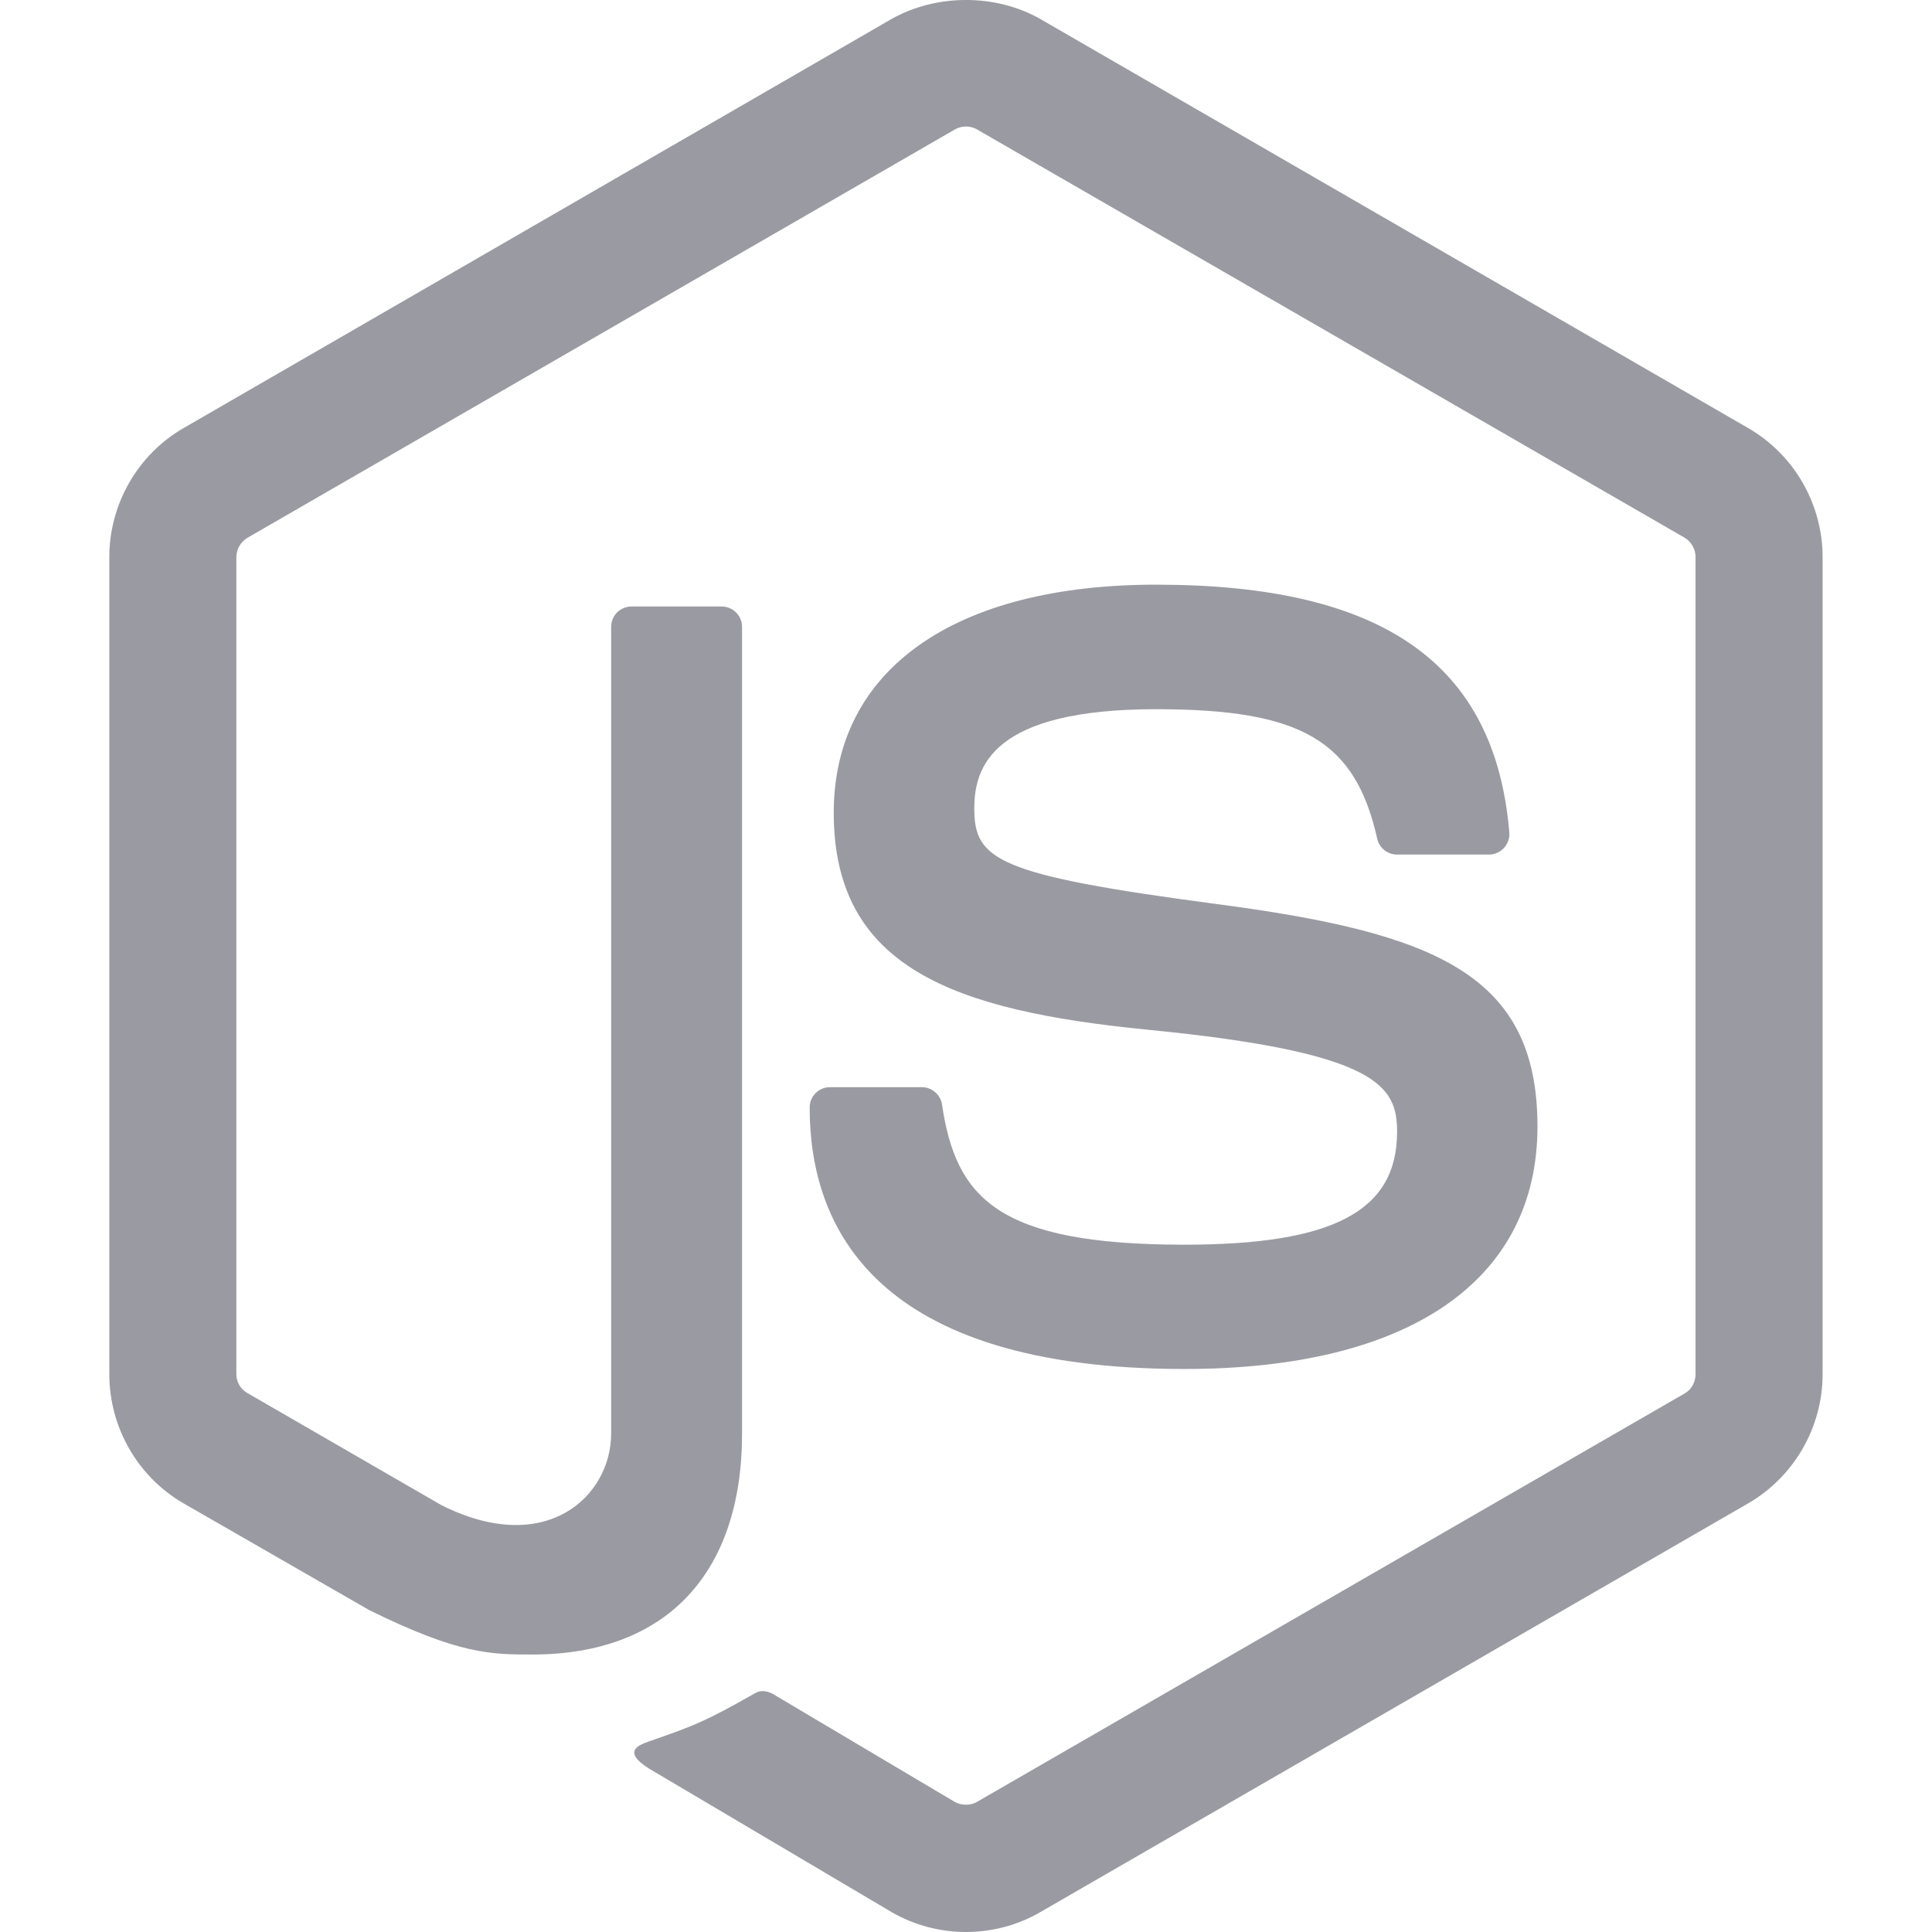
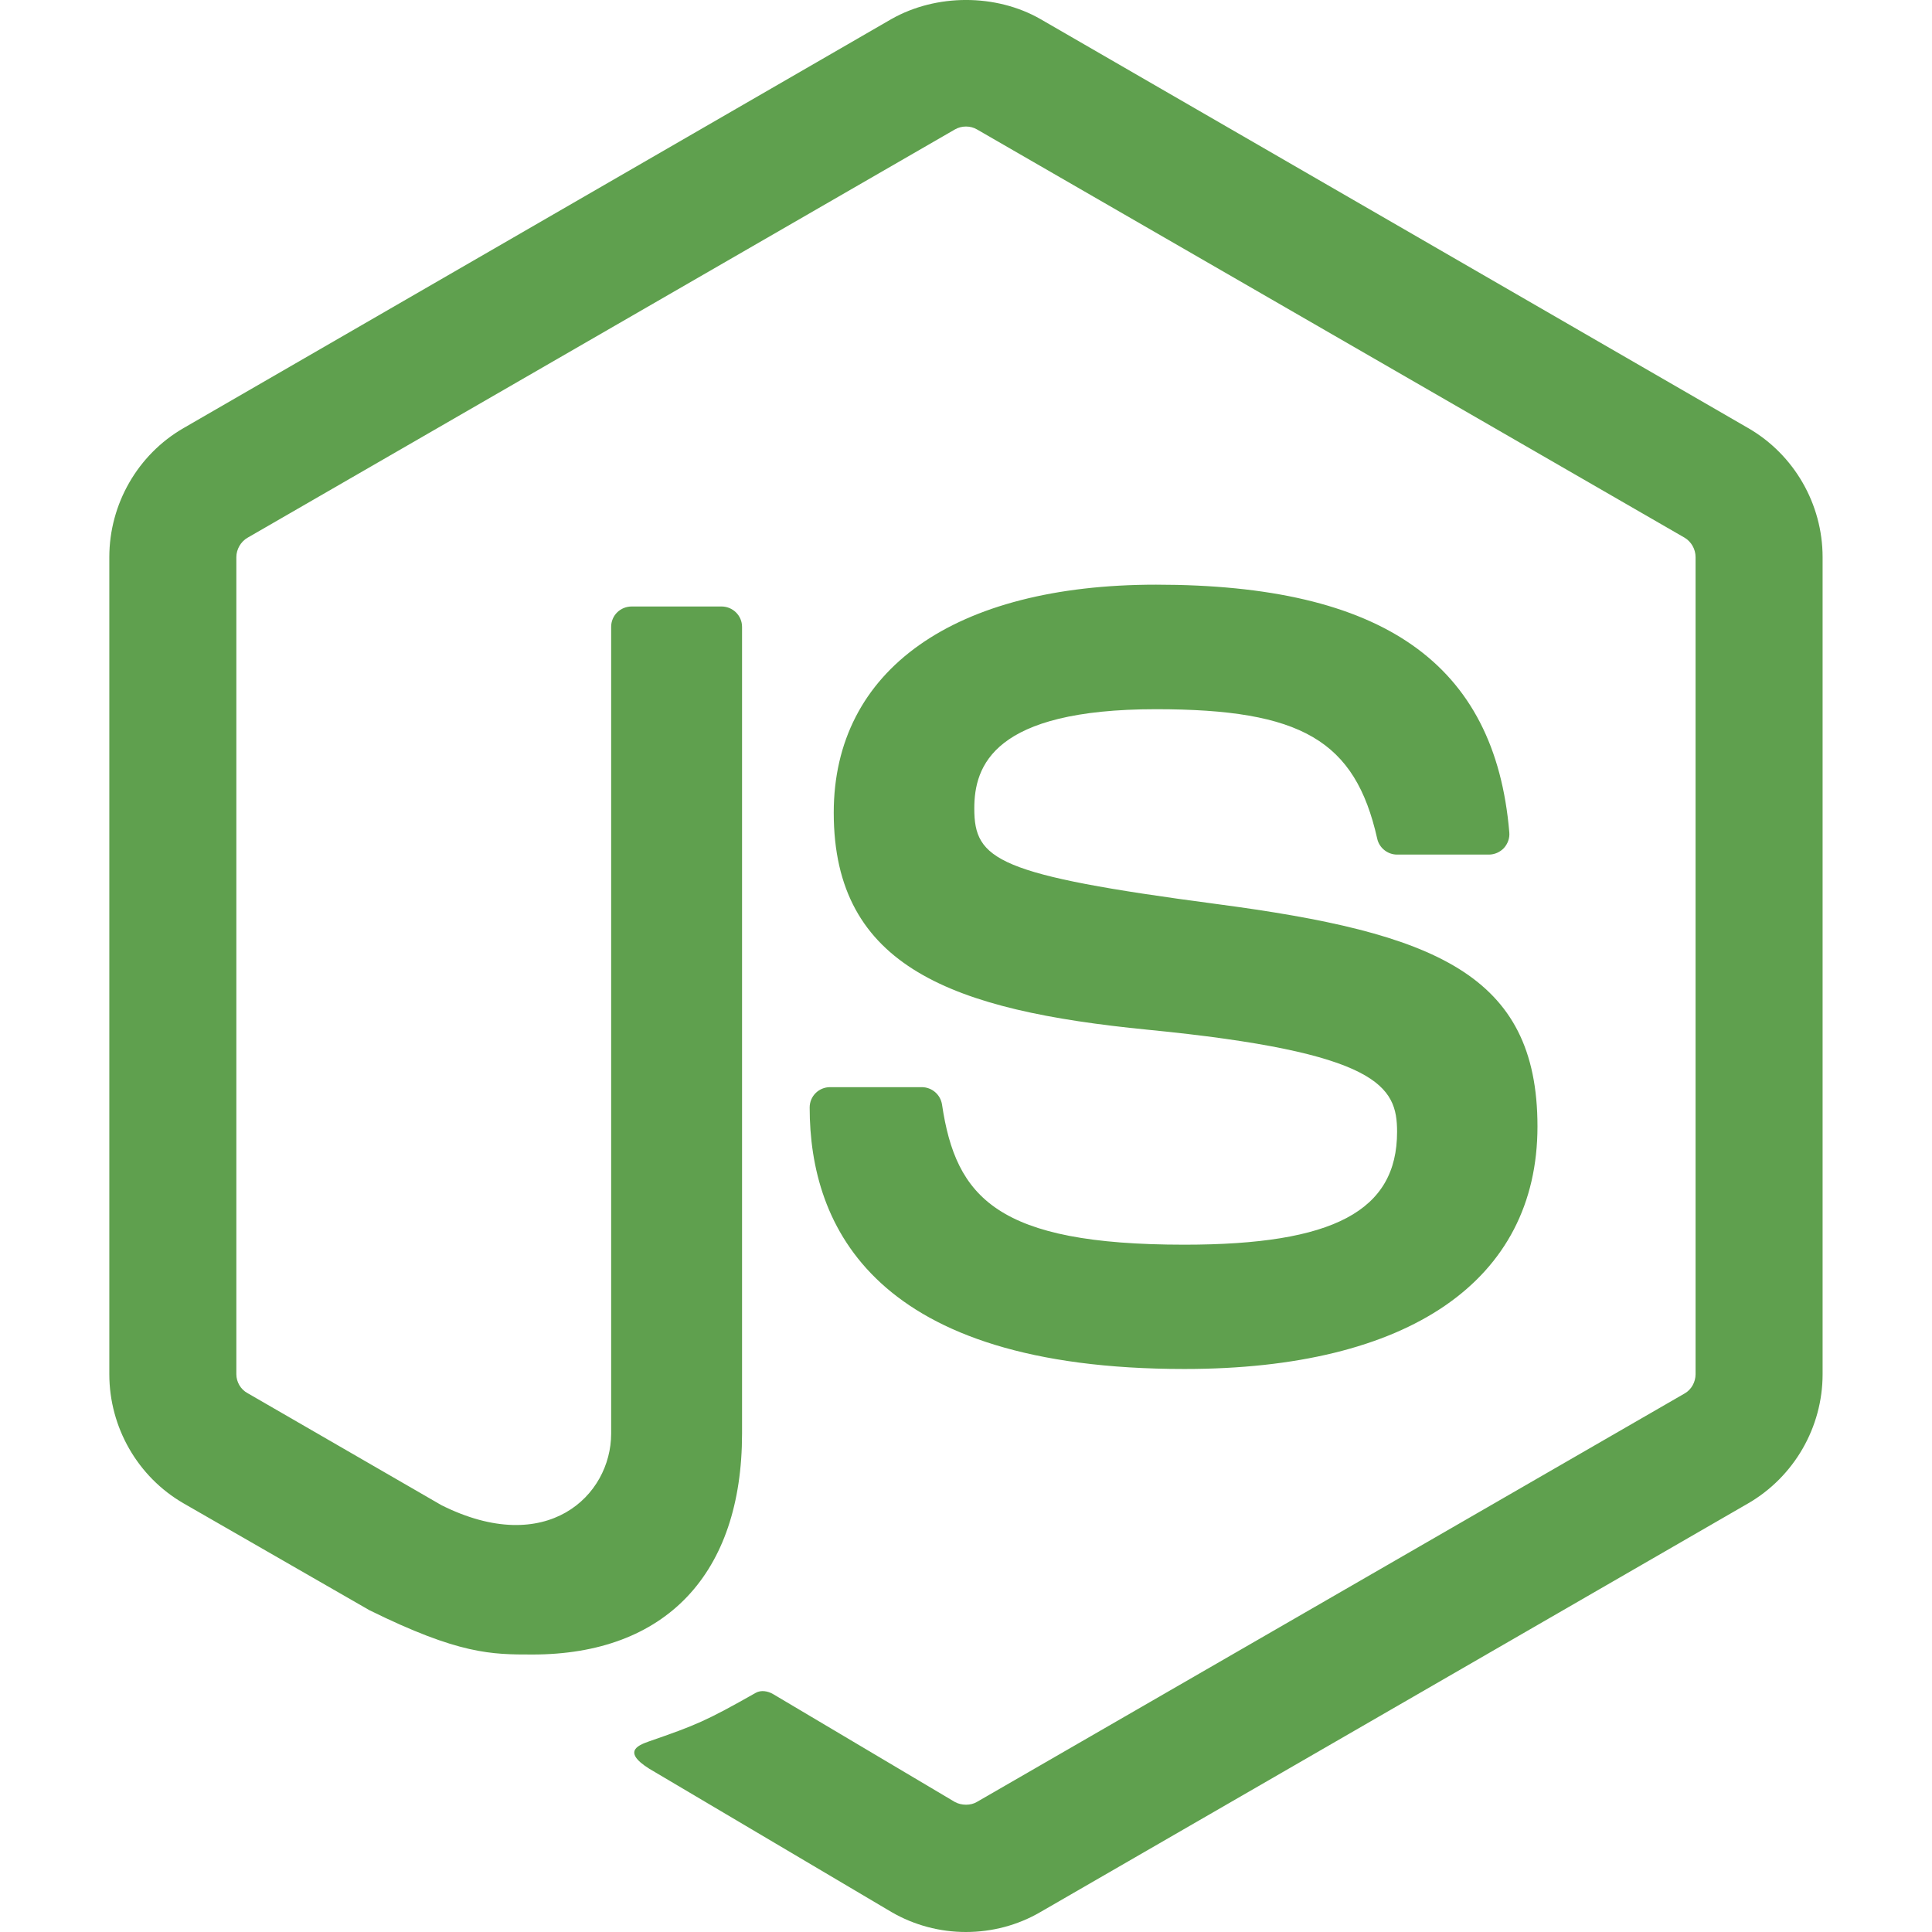
- <svg xmlns="http://www.w3.org/2000/svg" fill="#9a9aa2" role="img" viewBox="0 0 24 24">
+ <svg xmlns="http://www.w3.org/2000/svg" fill="#5FA04E" role="img" viewBox="0 0 24 24">
  <path d="M11.998,24c-0.321,0-0.641-0.084-0.922-0.247l-2.936-1.737c-0.438-0.245-0.224-0.332-0.08-0.383 c0.585-0.203,0.703-0.25,1.328-0.604c0.065-0.037,0.151-0.023,0.218,0.017l2.256,1.339c0.082,0.045,0.197,0.045,0.272,0l8.795-5.076 c0.082-0.047,0.134-0.141,0.134-0.238V6.921c0-0.099-0.053-0.192-0.137-0.242l-8.791-5.072c-0.081-0.047-0.189-0.047-0.271,0 L3.075,6.68C2.99,6.729,2.936,6.825,2.936,6.921v10.15c0,0.097,0.054,0.189,0.139,0.235l2.409,1.392 c1.307,0.654,2.108-0.116,2.108-0.89V7.787c0-0.142,0.114-0.253,0.256-0.253h1.115c0.139,0,0.255,0.112,0.255,0.253v10.021 c0,1.745-0.95,2.745-2.604,2.745c-0.508,0-0.909,0-2.026-0.551L2.28,18.675c-0.57-0.329-0.922-0.945-0.922-1.604V6.921 c0-0.659,0.353-1.275,0.922-1.603l8.795-5.082c0.557-0.315,1.296-0.315,1.848,0l8.794,5.082c0.57,0.329,0.924,0.944,0.924,1.603 v10.15c0,0.659-0.354,1.273-0.924,1.604l-8.794,5.078C12.643,23.916,12.324,24,11.998,24z M19.099,13.993 c0-1.9-1.284-2.406-3.987-2.763c-2.731-0.361-3.009-0.548-3.009-1.187c0-0.528,0.235-1.233,2.258-1.233 c1.807,0,2.473,0.389,2.747,1.607c0.024,0.115,0.129,0.199,0.247,0.199h1.141c0.071,0,0.138-0.031,0.186-0.081 c0.048-0.054,0.074-0.123,0.067-0.196c-0.177-2.098-1.571-3.076-4.388-3.076c-2.508,0-4.004,1.058-4.004,2.833 c0,1.925,1.488,2.457,3.895,2.695c2.88,0.282,3.103,0.703,3.103,1.269c0,0.983-0.789,1.402-2.642,1.402 c-2.327,0-2.839-0.584-3.011-1.742c-0.02-0.124-0.126-0.215-0.253-0.215h-1.137c-0.141,0-0.254,0.112-0.254,0.253 c0,1.482,0.806,3.248,4.655,3.248C17.501,17.007,19.099,15.91,19.099,13.993z" />
</svg>
